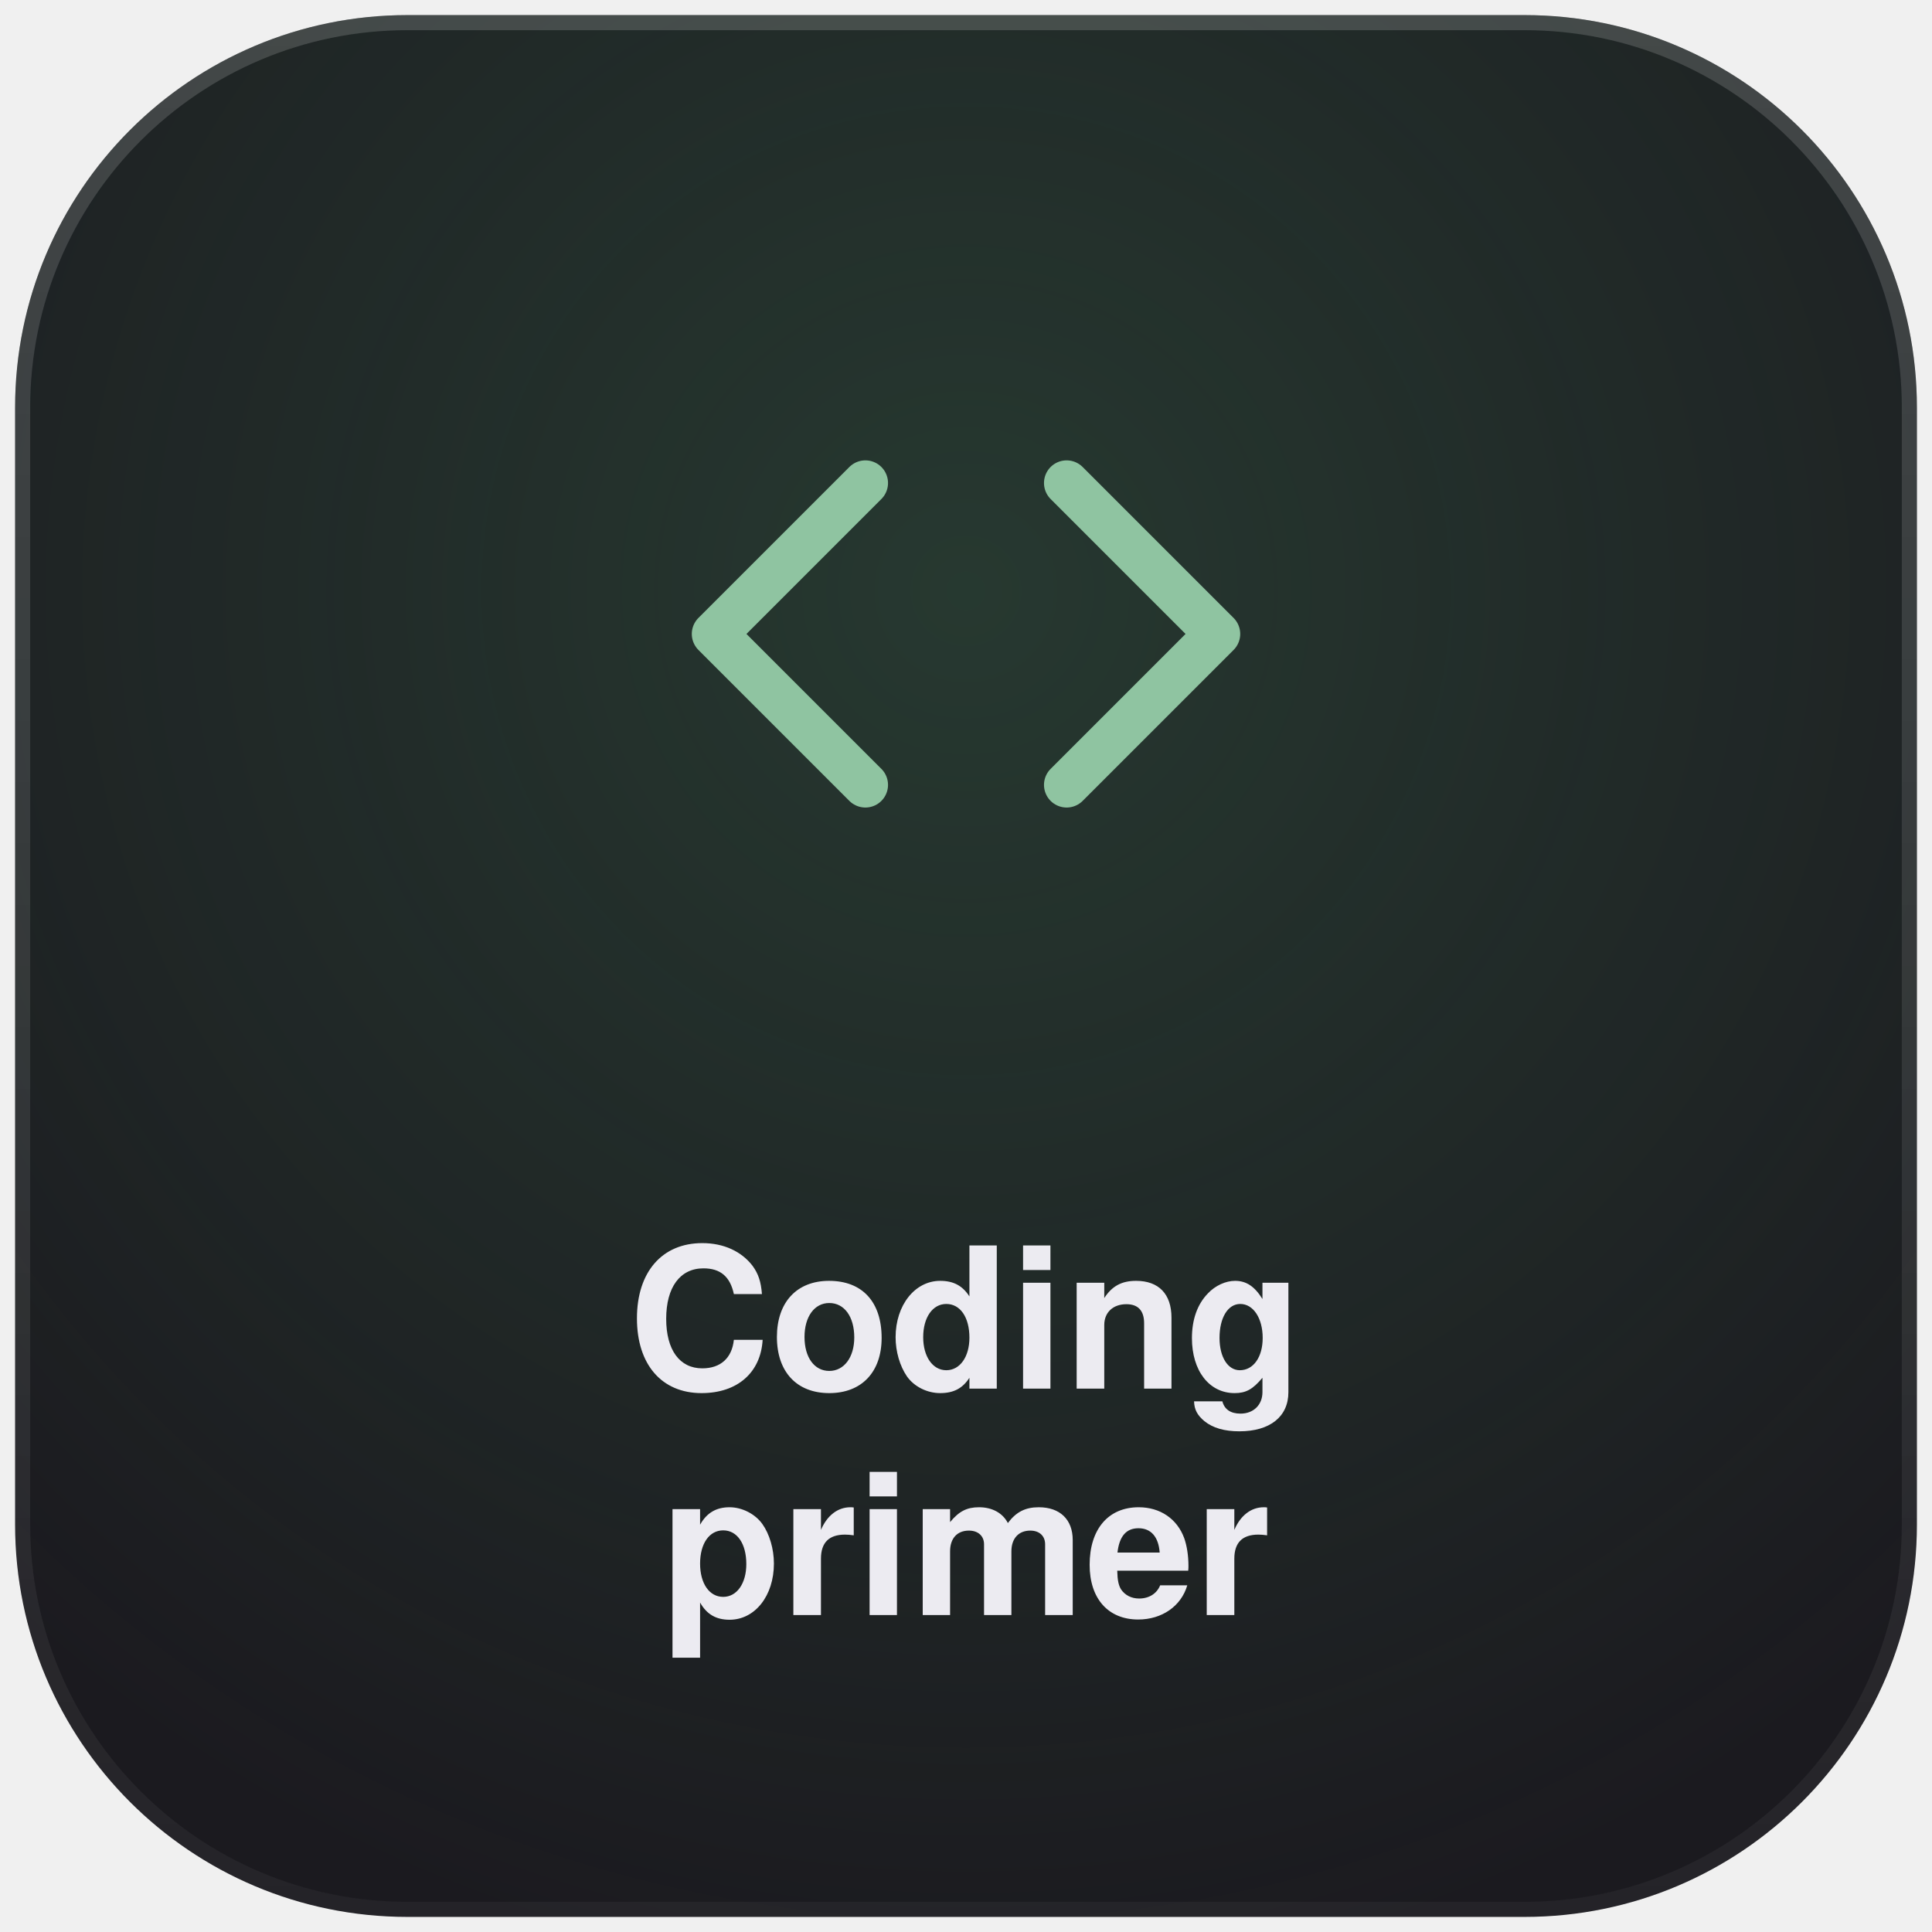
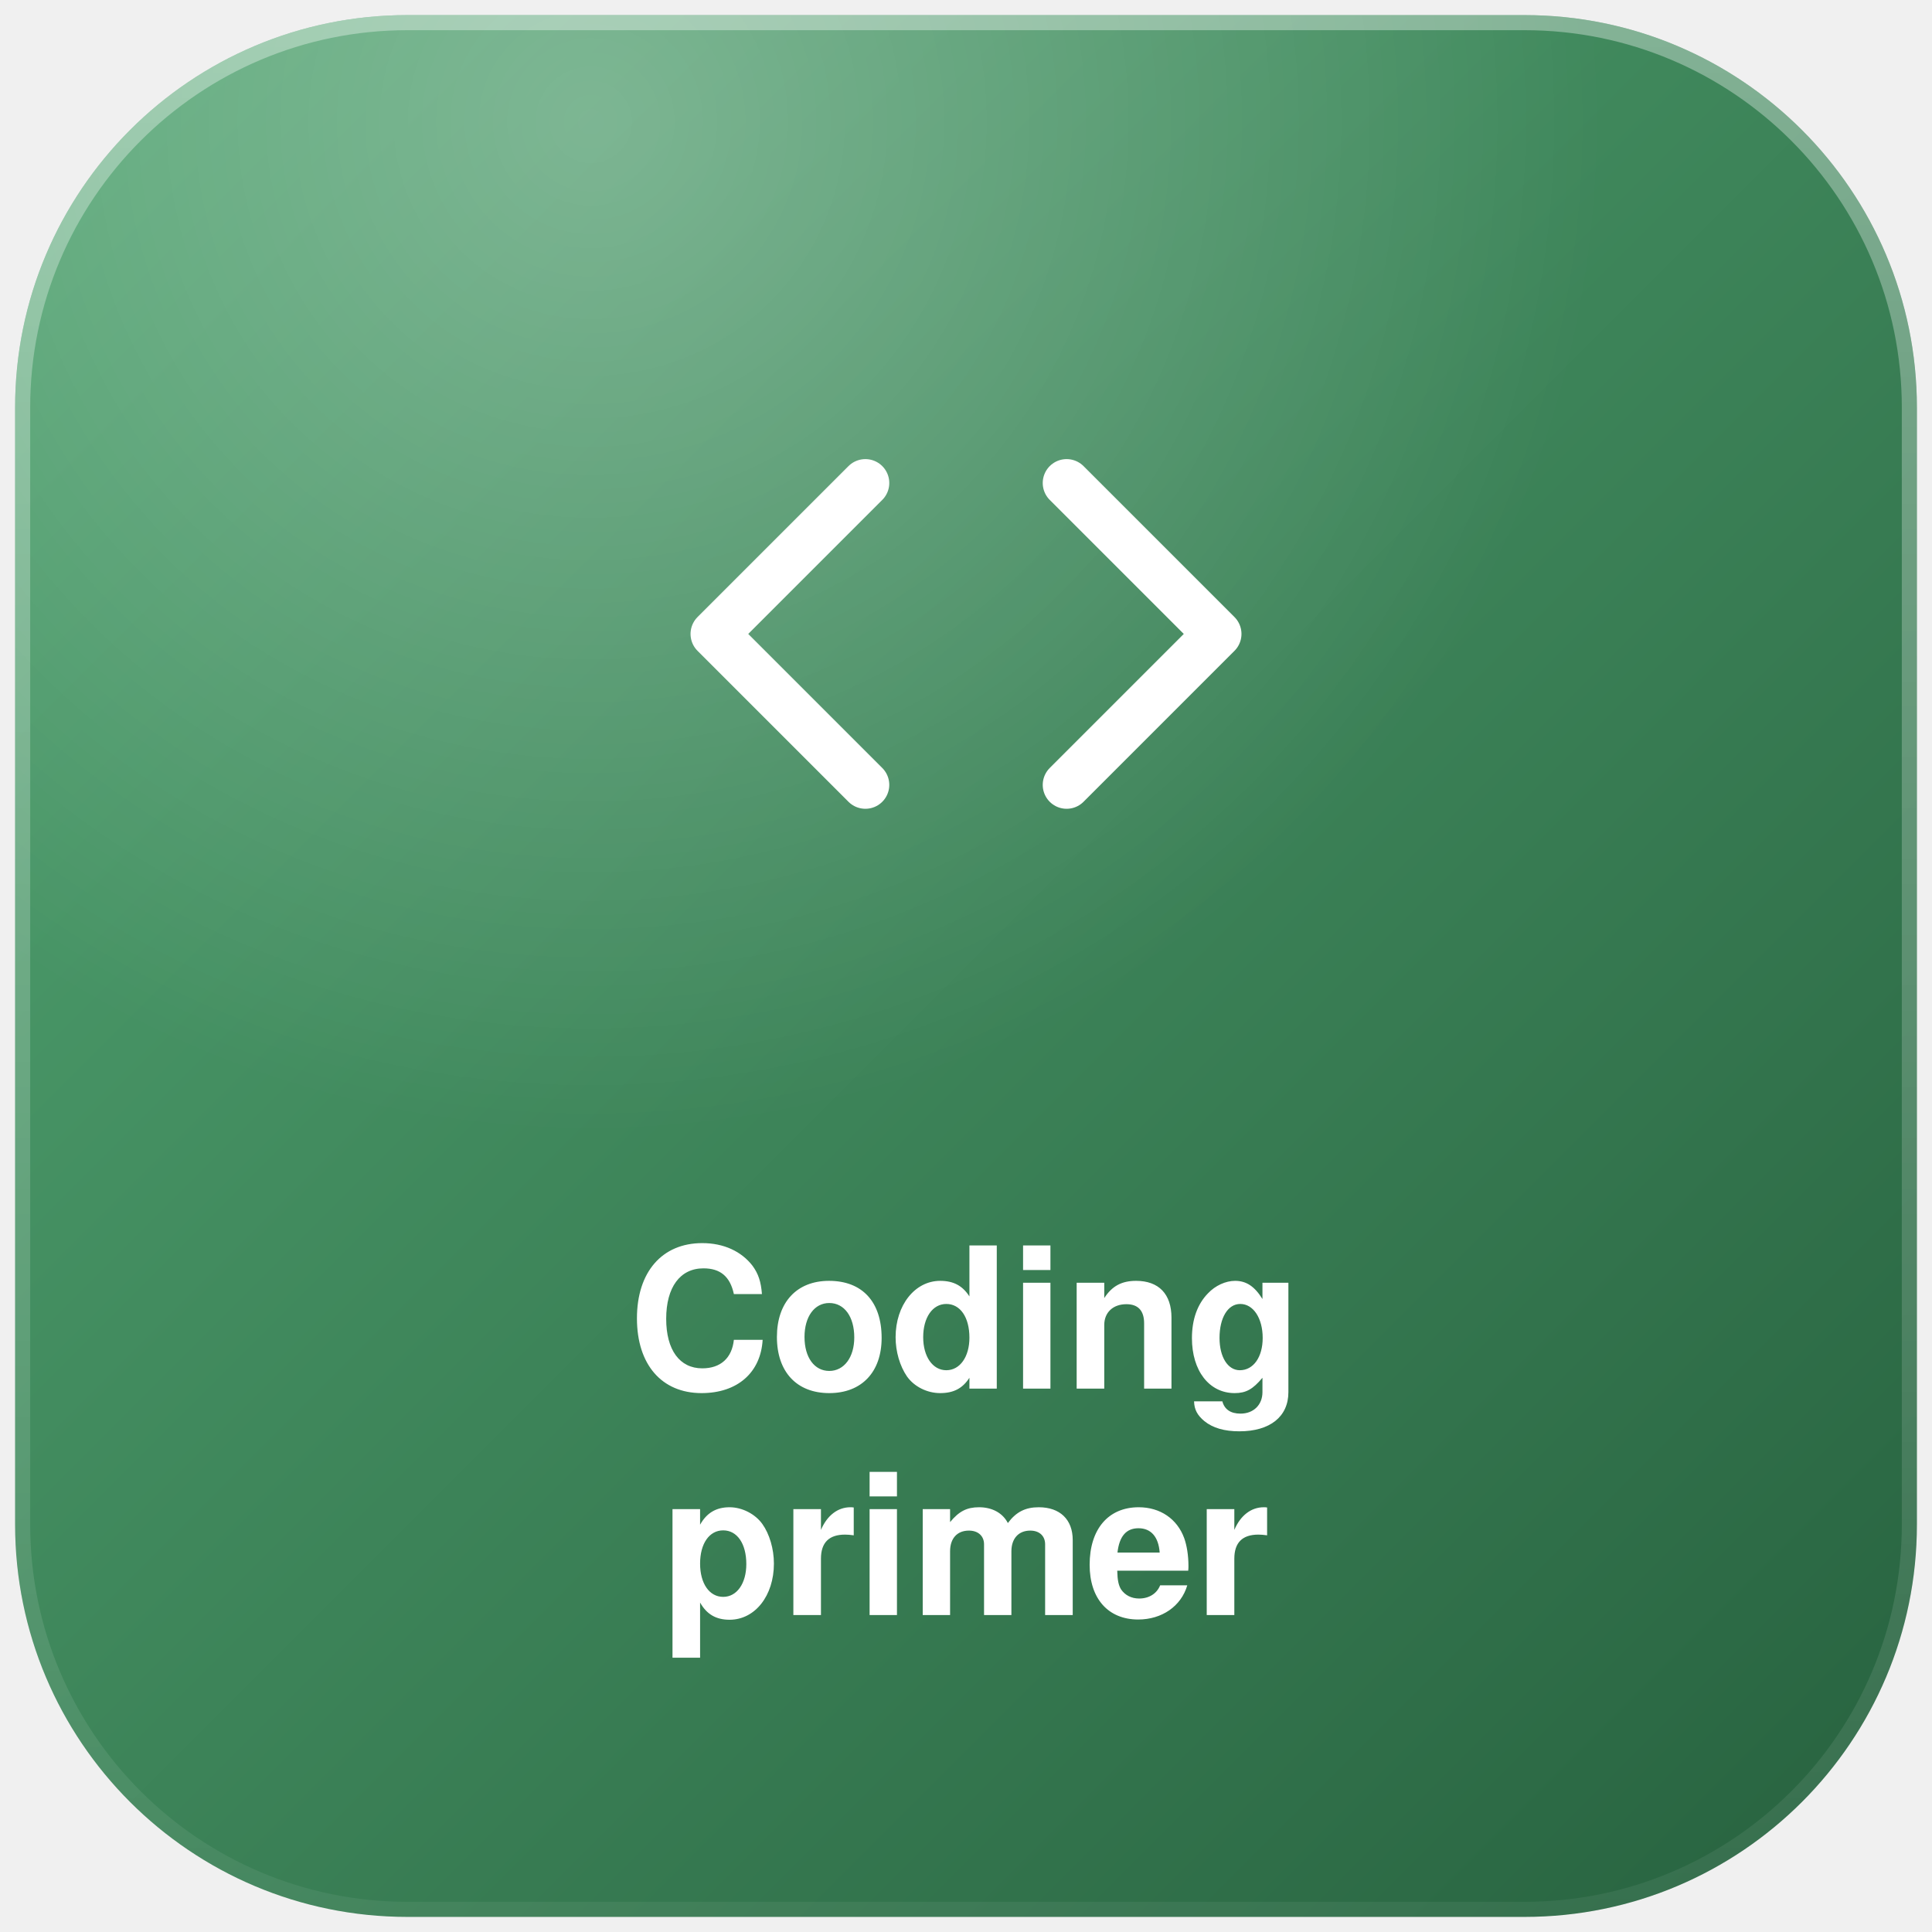
<svg xmlns="http://www.w3.org/2000/svg" viewBox="0 0 128 128" width="128" height="128">
  <defs>
-     <radialGradient id="g" cx="0.5" cy="0.3" r="0.75">
-       <stop offset="0" stop-color="#3F7A55" stop-opacity="0.32" />
-       <stop offset="1" stop-color="#3F7A55" stop-opacity="0" />
+     <linearGradient id="fill" x1="0" y1="0" x2="1" y2="1">
+       <stop offset="0" stop-color="#52A572" />
+       <stop offset="1" stop-color="#27623F" />
+     </linearGradient>
+     <radialGradient id="light" cx="0.3" cy="0.05" r="0.9">
+       <stop offset="0" stop-color="#FFFFFF" stop-opacity="0.28" />
+       <stop offset="0.6" stop-color="#FFFFFF" stop-opacity="0" />
    </radialGradient>
    <linearGradient id="rim" x1="0" y1="0" x2="0" y2="1">
-       <stop offset="0" stop-color="#FFFFFF" stop-opacity="0.16" />
-       <stop offset="1" stop-color="#FFFFFF" stop-opacity="0.04" />
+       <stop offset="0" stop-color="#FFFFFF" stop-opacity="0.35" />
+       <stop offset="1" stop-color="#FFFFFF" stop-opacity="0.06" />
    </linearGradient>
  </defs>
-   <rect x="1" y="1" width="126" height="126" rx="26" fill="#1B1A1F" />
-   <rect x="1" y="1" width="126" height="126" rx="26" fill="url(#g)" />
+   <rect x="1" y="1" width="126" height="126" rx="26" fill="url(#fill)" />
+   <rect x="1" y="1" width="126" height="126" rx="26" fill="url(#light)" />
  <rect x="1.5" y="1.5" width="125" height="125" rx="25.5" fill="none" stroke="url(#rim)" />
-   <g transform="translate(44 22) scale(1.6667)" fill="none" stroke="#8FC4A1" stroke-width="1.8" stroke-linecap="round" stroke-linejoin="round">
+   <g transform="translate(44 22) scale(1.6667)" fill="none" stroke="#FFFFFF" stroke-width="1.9" stroke-linecap="round" stroke-linejoin="round">
    <polyline points="16 18 22 12 16 6" />
    <polyline points="8 6 2 12 8 18" />
  </g>
-   <g fill="#ECEBF1" font-family="'Segoe UI', 'Helvetica Neue', Helvetica, Arial, sans-serif" font-size="13" font-weight="600">
+   <g fill="#FFFFFF" font-family="'Segoe UI', 'Helvetica Neue', Helvetica, Arial, sans-serif" font-size="13" font-weight="700">
    <text x="64" y="92" text-anchor="middle">Coding</text>
    <text x="64" y="107" text-anchor="middle">primer</text>
  </g>
</svg>
